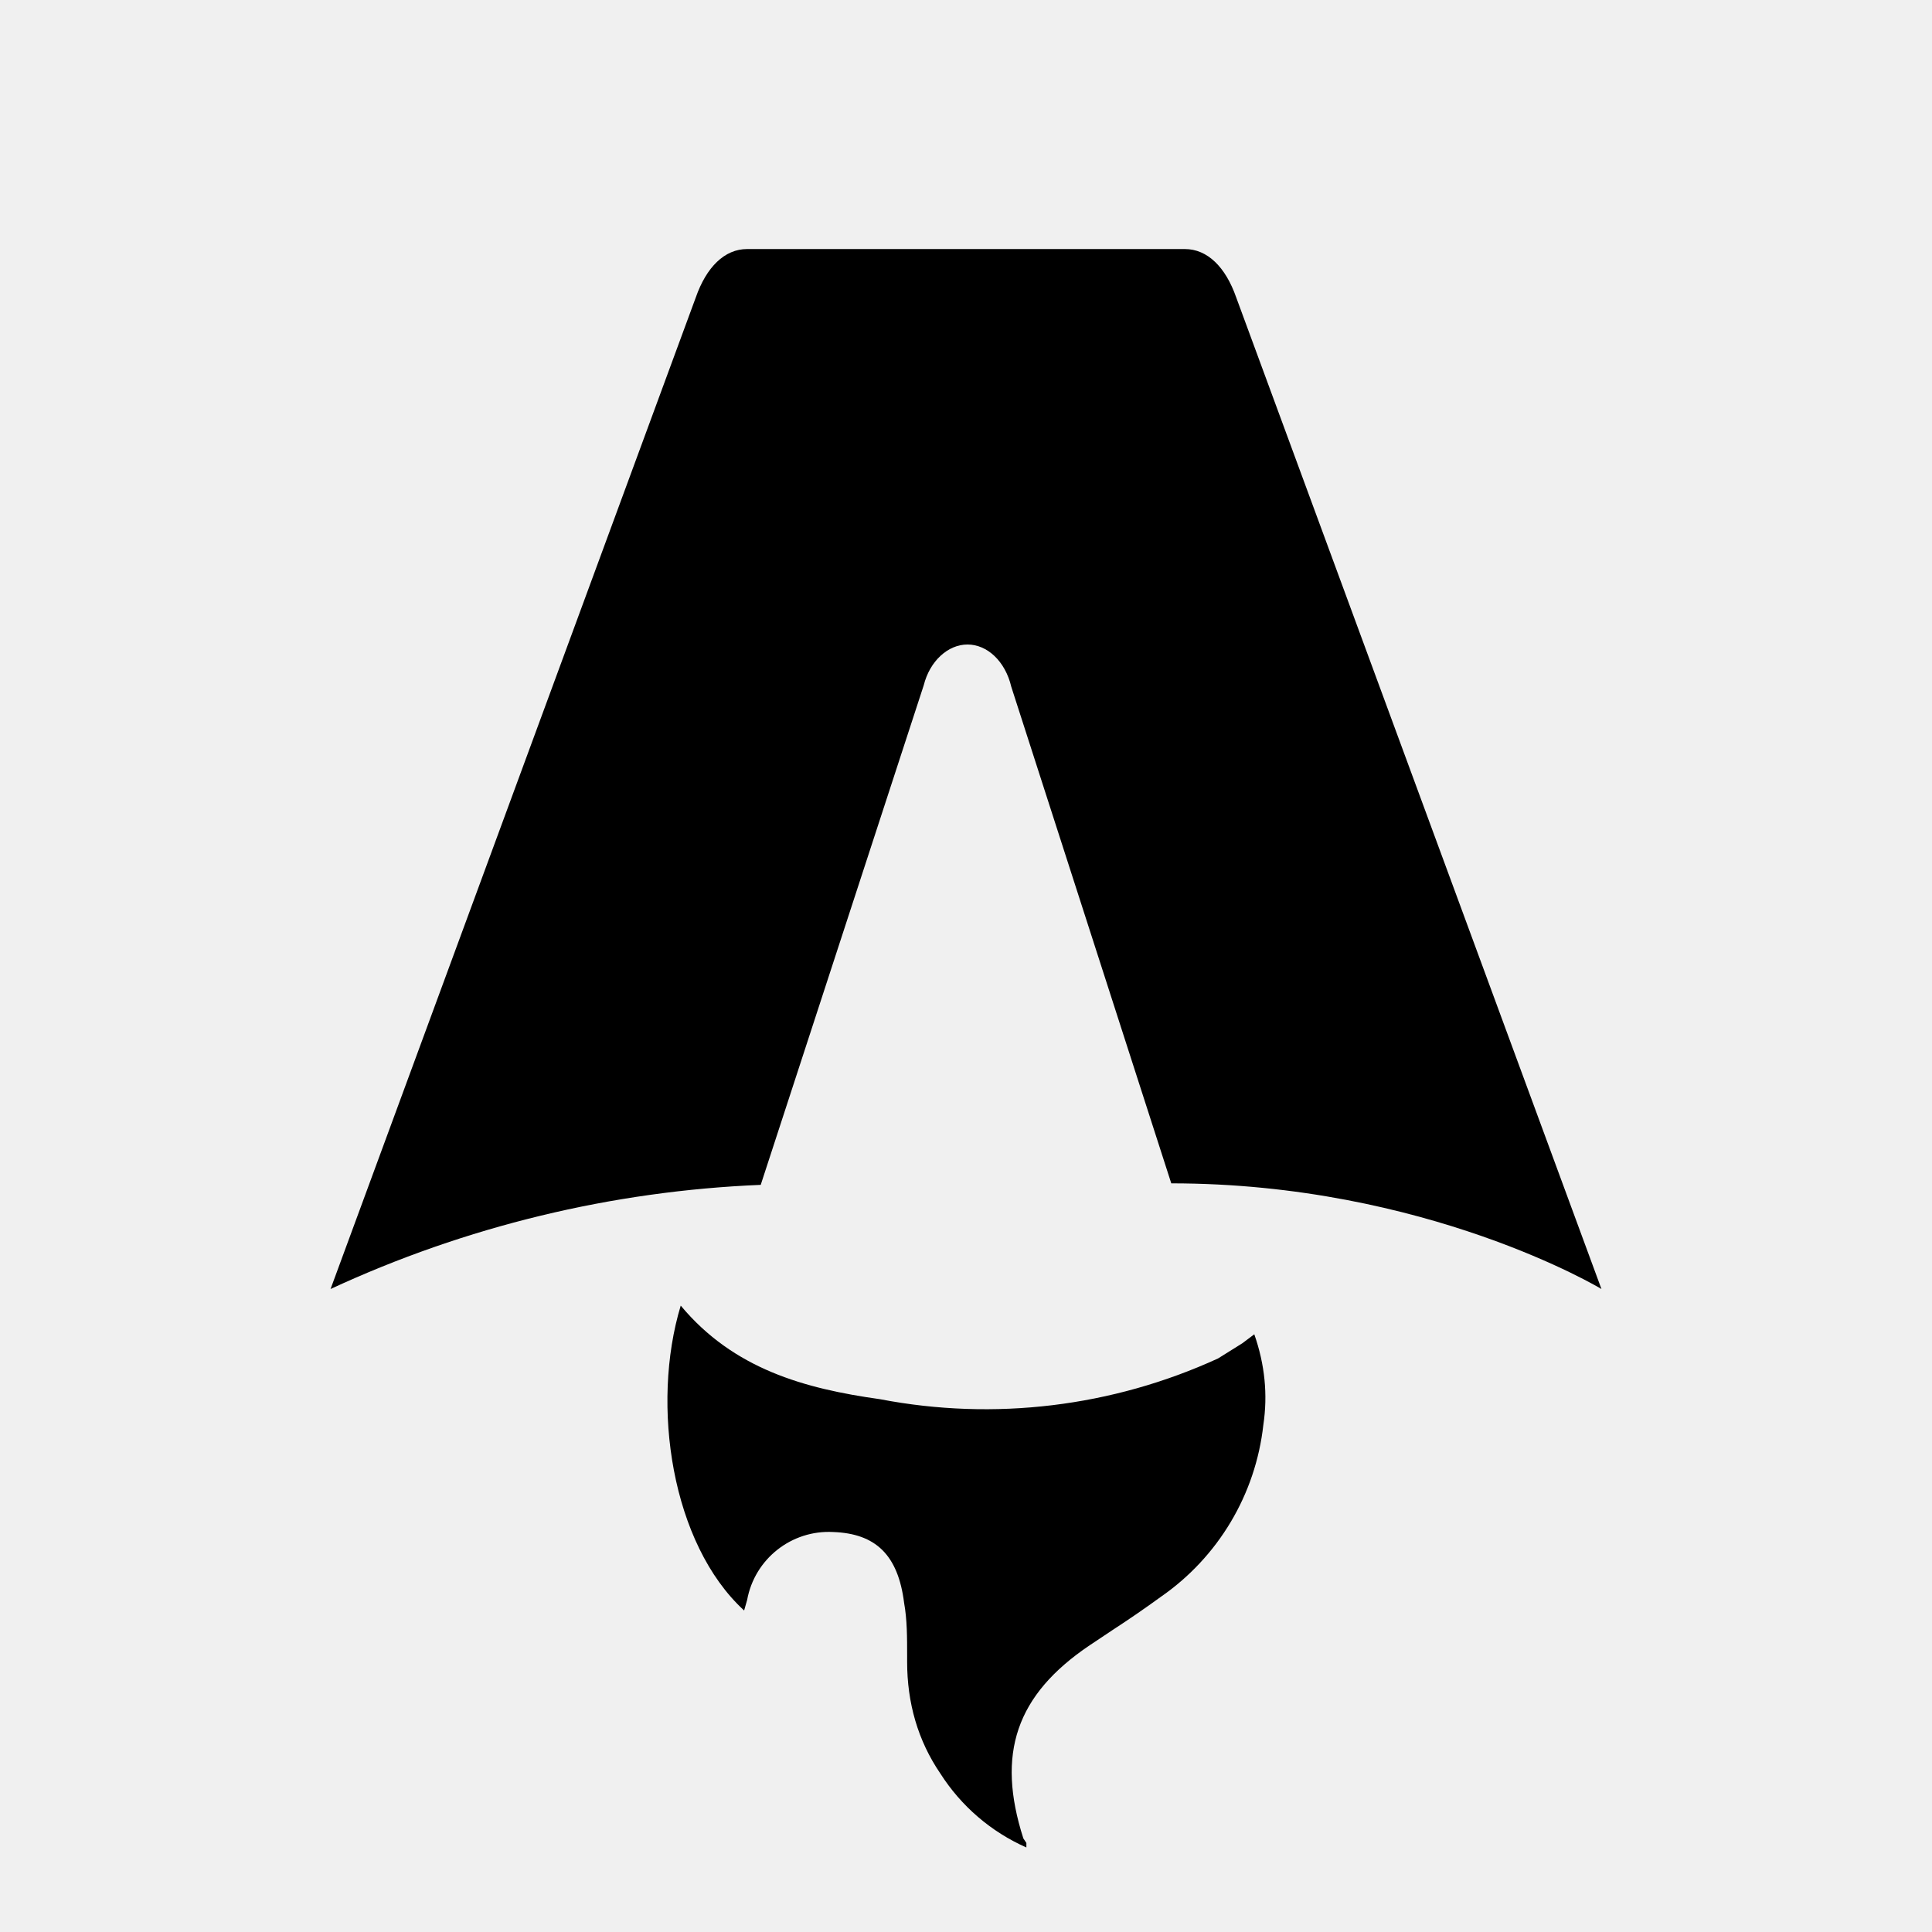
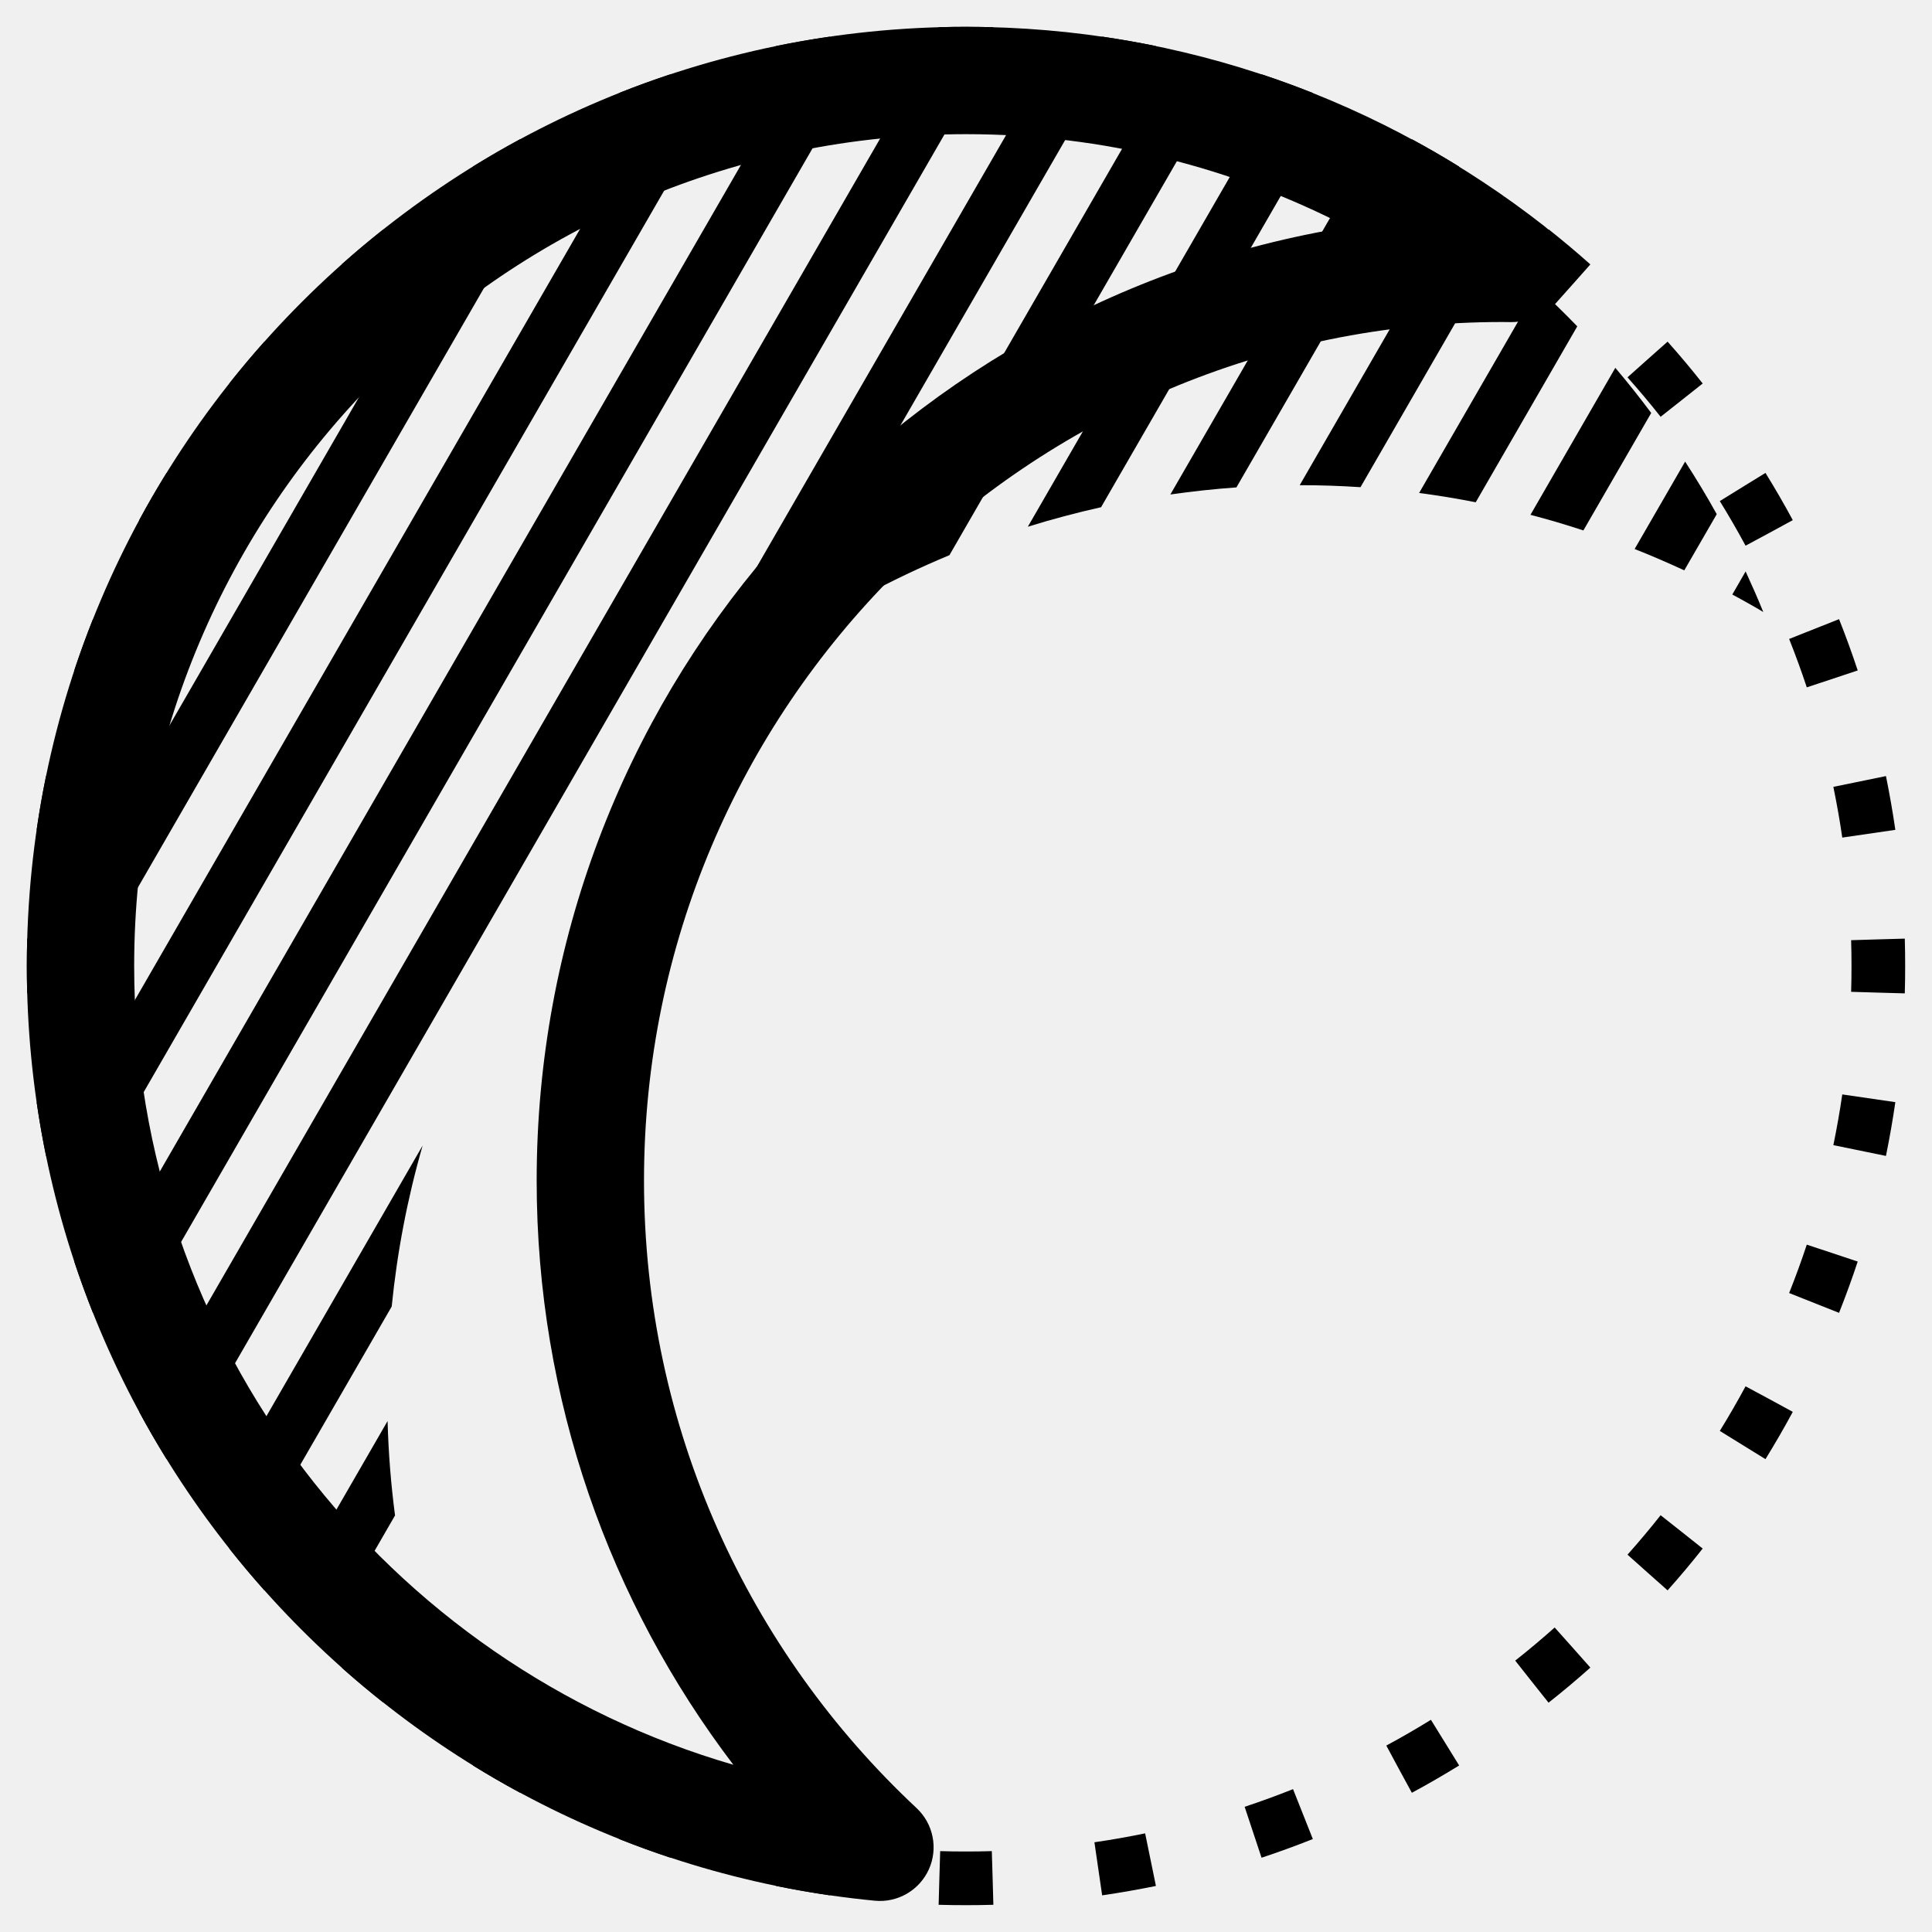
- <svg xmlns="http://www.w3.org/2000/svg" fill="none" viewBox="0 0 128 128">
-   <path d="M50.4 78.5a75.1 75.1 0 0 0-28.5 6.9l24.2-65.7c.7-2 1.9-3.2 3.4-3.2h29c1.5 0 2.7 1.2 3.4 3.2l24.2 65.7s-11.6-7-28.5-7L67 45.5c-.4-1.7-1.6-2.8-2.9-2.8-1.3 0-2.5 1.1-2.9 2.7L50.4 78.5Zm-1.1 28.2Zm-4.2-20.2c-2 6.6-.6 15.8 4.2 20.2a17.5 17.5 0 0 1 .2-.7 5.5 5.5 0 0 1 5.7-4.5c2.8.1 4.3 1.5 4.7 4.7.2 1.1.2 2.3.2 3.5v.4c0 2.7.7 5.2 2.2 7.4a13 13 0 0 0 5.7 4.9v-.3l-.2-.3c-1.8-5.6-.5-9.5 4.4-12.8l1.5-1a73 73 0 0 0 3.2-2.2 16 16 0 0 0 6.8-11.4c.3-2 .1-4-.6-6l-.8.6-1.6 1a37 37 0 0 1-22.4 2.7c-5-.7-9.7-2-13.2-6.2Z" />
-   <style>
-         path { fill: #000; }
-         @media (prefers-color-scheme: dark) {
-             path { fill: #FFF; }
-         }
-     </style>
+ <svg xmlns="http://www.w3.org/2000/svg" width="36" height="36" viewBox="0 0 36 36" fill="none">
+   <path d="M0.5 18C0.5 8.335 8.335 0.5 18 0.5C22.065 0.5 25.807 1.889 28.778 4.215C29.116 4.479 29.247 4.928 29.105 5.332C28.964 5.736 28.581 6.006 28.152 6.002C28.07 6.001 28.054 6 28 6C19.163 6 12 13.163 12 22C12 26.614 13.953 30.77 17.079 33.691C17.392 33.984 17.484 34.443 17.308 34.833C17.131 35.223 16.727 35.458 16.301 35.417C7.433 34.562 0.5 27.092 0.5 18ZM2.5 18C2.5 25.055 7.215 31.009 13.665 32.884C11.367 29.862 10 26.09 10 22C10 13.041 16.546 5.611 25.115 4.23C22.984 3.126 20.567 2.5 18 2.5C9.44 2.5 2.5 9.44 2.5 18Z" fill="black" />
+   <path d="M7.631 29.77C7.724 30.183 7.833 30.593 7.956 30.999C7.71 30.823 7.471 30.64 7.237 30.453L7.631 29.77Z" fill="black" />
+   <path d="M7.222 26.479C7.238 27.068 7.284 27.655 7.361 28.238L6.462 29.795C6.206 29.563 5.959 29.324 5.721 29.078L7.222 26.479Z" fill="black" />
+   <path d="M7.875 21.346C7.59 22.336 7.399 23.339 7.299 24.345L5.013 28.303C4.78 28.03 4.556 27.751 4.343 27.465L7.875 21.346Z" fill="black" />
+   <path d="M3.712 26.558C3.504 26.237 3.308 25.91 3.123 25.577L17.267 1.08C17.648 1.073 18.029 1.078 18.411 1.098L3.712 26.558Z" fill="black" />
+   <path d="M2.584 24.511C2.408 24.13 2.246 23.743 2.099 23.351L14.827 1.306C15.24 1.236 15.656 1.183 16.075 1.145L2.584 24.511Z" fill="black" />
+   <path d="M1.682 22.074C1.549 21.606 1.438 21.132 1.347 20.654L12.116 2.002C12.575 1.842 13.041 1.703 13.512 1.584L1.682 22.074Z" fill="black" />
+   <path d="M1.121 19.046C1.064 18.418 1.044 17.785 1.06 17.152L8.939 3.503C9.48 3.173 10.037 2.877 10.609 2.612L1.121 19.046Z" fill="black" />
+   <path d="M1.299 14.738C1.622 12.884 2.271 11.054 3.266 9.329C4.263 7.604 5.523 6.126 6.968 4.918L1.299 14.738Z" fill="black" />
+   <path d="M14.289 12.238C13.467 12.828 12.694 13.496 11.979 14.239L19.512 1.192C19.866 1.234 20.22 1.288 20.573 1.353L14.289 12.238Z" fill="black" />
+   <path d="M17.691 10.345C17.148 10.571 16.616 10.823 16.098 11.104L21.598 1.578C21.93 1.662 22.26 1.757 22.588 1.863L17.691 10.345Z" fill="black" />
+   <path d="M20.517 9.451C20.057 9.554 19.601 9.675 19.152 9.815L23.547 2.203C23.858 2.325 24.167 2.456 24.473 2.598L20.517 9.451Z" fill="black" />
+   <path d="M25.806 3.29C25.951 3.373 26.094 3.459 26.235 3.547L23.039 9.082C22.627 9.111 22.216 9.156 21.808 9.214L25.369 3.047C25.515 3.125 25.661 3.206 25.806 3.29Z" fill="black" />
+   <path d="M27.071 4.099C27.347 4.294 27.614 4.497 27.875 4.706L25.351 9.078C24.973 9.053 24.595 9.04 24.218 9.041L27.071 4.099Z" fill="black" />
+   <path d="M28.651 5.362C28.907 5.594 29.152 5.835 29.39 6.081L27.498 9.359C27.147 9.29 26.796 9.232 26.443 9.186L28.651 5.362Z" fill="black" />
+   <path d="M30.099 6.854C30.332 7.128 30.554 7.409 30.768 7.695L29.504 9.884C29.177 9.776 28.848 9.679 28.518 9.593L30.099 6.854Z" fill="black" />
+   <path d="M31.4 8.601C31.607 8.922 31.805 9.248 31.989 9.581L31.384 10.628C31.078 10.486 30.77 10.353 30.459 10.23L31.4 8.601Z" fill="black" />
+   <path d="M32.527 10.648C32.642 10.898 32.753 11.149 32.856 11.404C32.809 11.376 32.763 11.348 32.716 11.321C32.571 11.237 32.425 11.157 32.279 11.078L32.527 10.648Z" fill="black" />
+   <path d="M18.496 34.993L18.51 35.493C18.34 35.498 18.171 35.5 18 35.5C17.829 35.5 17.66 35.498 17.49 35.493L17.504 34.993L17.519 34.493C17.678 34.498 17.839 34.5 18 34.5C18.161 34.5 18.322 34.498 18.481 34.493L18.496 34.993ZM14.662 34.162C14.974 34.226 15.289 34.282 15.607 34.328L15.463 35.317C15.126 35.268 14.792 35.209 14.461 35.142L14.662 34.162ZM21.539 35.142C21.208 35.209 20.874 35.268 20.537 35.317L20.393 34.328C20.711 34.282 21.026 34.226 21.338 34.162L21.539 35.142ZM11.906 33.338C12.203 33.456 12.503 33.566 12.808 33.667L12.493 34.616C12.17 34.509 11.851 34.393 11.537 34.268L11.906 33.338ZM24.463 34.268C24.148 34.393 23.83 34.509 23.507 34.616L23.192 33.667C23.497 33.566 23.797 33.456 24.094 33.338L24.463 34.268ZM9.337 32.046C9.609 32.214 9.886 32.374 10.168 32.526L9.931 32.967L9.692 33.406C9.393 33.245 9.1 33.075 8.812 32.897L9.074 32.471L9.337 32.046ZM26.926 32.471L27.189 32.897C26.9 33.075 26.607 33.245 26.308 33.406L26.069 32.967L25.832 32.526C26.114 32.374 26.391 32.214 26.663 32.046L26.926 32.471ZM7.031 30.326C7.27 30.539 7.515 30.745 7.766 30.943L7.456 31.336L7.146 31.727C6.879 31.517 6.619 31.299 6.366 31.073L6.698 30.699L7.031 30.326ZM29.302 30.699L29.634 31.073C29.381 31.299 29.121 31.517 28.855 31.727L28.544 31.336L28.234 30.943C28.485 30.745 28.73 30.539 28.969 30.326L29.302 30.699ZM5.057 28.234C5.255 28.485 5.461 28.73 5.674 28.969L5.301 29.302L4.927 29.634C4.701 29.381 4.483 29.121 4.272 28.855L4.664 28.544L5.057 28.234ZM31.336 28.544L31.727 28.855C31.517 29.121 31.299 29.381 31.073 29.634L30.699 29.302L30.326 28.969C30.539 28.73 30.745 28.485 30.943 28.234L31.336 28.544ZM3.474 25.832C3.626 26.114 3.786 26.391 3.954 26.663L3.529 26.926L3.104 27.189C2.925 26.9 2.755 26.607 2.594 26.308L3.033 26.069L3.474 25.832ZM32.967 26.069L33.406 26.308C33.245 26.607 33.075 26.9 32.897 27.189L32.471 26.926L32.046 26.663C32.214 26.391 32.374 26.114 32.526 25.832L32.967 26.069ZM2.333 23.192C2.434 23.497 2.544 23.797 2.662 24.094L1.732 24.463C1.607 24.148 1.491 23.83 1.384 23.507L2.333 23.192ZM34.616 23.507C34.509 23.83 34.393 24.148 34.268 24.463L33.338 24.094C33.456 23.797 33.566 23.497 33.667 23.192L34.616 23.507ZM1.672 20.393C1.718 20.711 1.774 21.026 1.838 21.338L0.858 21.539C0.79 21.208 0.732 20.874 0.683 20.537L1.672 20.393ZM35.317 20.537C35.268 20.874 35.209 21.208 35.142 21.539L34.162 21.338C34.226 21.026 34.282 20.711 34.328 20.393L35.317 20.537ZM0.5 18C0.5 17.829 0.502 17.66 0.507 17.49L1.007 17.504L1.507 17.519C1.502 17.678 1.5 17.839 1.5 18C1.5 18.161 1.502 18.322 1.507 18.481L1.007 18.496L0.507 18.51C0.502 18.34 0.5 18.171 0.5 18ZM34.5 18C34.5 17.839 34.498 17.678 34.493 17.519L34.993 17.504L35.493 17.49C35.498 17.66 35.5 17.829 35.5 18C35.5 18.171 35.498 18.34 35.493 18.51L34.993 18.496L34.493 18.481C34.498 18.322 34.5 18.161 34.5 18ZM1.838 14.662C1.774 14.974 1.718 15.289 1.672 15.607L0.683 15.463C0.732 15.126 0.79 14.792 0.858 14.461L1.838 14.662ZM35.142 14.461C35.209 14.792 35.268 15.126 35.317 15.463L34.328 15.607C34.282 15.289 34.226 14.974 34.162 14.662L35.142 14.461ZM2.662 11.906C2.544 12.203 2.434 12.503 2.333 12.808L1.384 12.493C1.491 12.17 1.607 11.851 1.732 11.537L2.662 11.906ZM34.268 11.537C34.393 11.851 34.509 12.17 34.616 12.493L33.667 12.808C33.566 12.503 33.456 12.203 33.338 11.906L34.268 11.537ZM3.529 9.074L3.954 9.337C3.786 9.609 3.626 9.886 3.474 10.168L3.033 9.931L2.594 9.692C2.755 9.393 2.925 9.1 3.104 8.812L3.529 9.074ZM32.897 8.812C33.075 9.1 33.245 9.393 33.406 9.692L32.967 9.931L32.526 10.168C32.374 9.886 32.214 9.609 32.046 9.337L32.471 9.074L32.897 8.812ZM5.301 6.698L5.674 7.031C5.461 7.27 5.255 7.515 5.057 7.766L4.664 7.456L4.272 7.146C4.483 6.879 4.701 6.619 4.927 6.366L5.301 6.698ZM31.073 6.366C31.299 6.619 31.517 6.879 31.727 7.146L31.336 7.456L30.943 7.766C30.745 7.515 30.539 7.27 30.326 7.031L30.699 6.698L31.073 6.366ZM7.456 4.664L7.766 5.057C7.515 5.255 7.27 5.461 7.031 5.674L6.698 5.301L6.366 4.927C6.619 4.701 6.879 4.483 7.146 4.272L7.456 4.664ZM28.855 4.272C29.121 4.483 29.381 4.701 29.634 4.927L29.302 5.301L28.969 5.674C28.73 5.461 28.485 5.255 28.234 5.057L28.544 4.664L28.855 4.272ZM9.931 3.033L10.168 3.474C9.886 3.626 9.609 3.786 9.337 3.954L9.074 3.529L8.812 3.104C9.1 2.925 9.393 2.755 9.692 2.594L9.931 3.033ZM26.308 2.594C26.607 2.755 26.9 2.925 27.189 3.104L26.926 3.529L26.663 3.954C26.391 3.786 26.114 3.626 25.832 3.474L26.069 3.033L26.308 2.594ZM12.808 2.333C12.503 2.434 12.203 2.544 11.906 2.662L11.537 1.732C11.851 1.607 12.17 1.491 12.493 1.384L12.808 2.333ZM23.507 1.384C23.83 1.491 24.148 1.607 24.463 1.732L24.094 2.662C23.797 2.544 23.497 2.434 23.192 2.333L23.507 1.384ZM15.607 1.672C15.289 1.718 14.974 1.774 14.662 1.838L14.461 0.858C14.792 0.79 15.126 0.732 15.463 0.683L15.607 1.672ZM20.537 0.683C20.874 0.732 21.208 0.79 21.539 0.858L21.338 1.838C21.026 1.774 20.711 1.718 20.393 1.672L20.537 0.683ZM18.51 0.507L18.496 1.007L18.481 1.507C18.322 1.502 18.161 1.5 18 1.5C17.839 1.5 17.678 1.502 17.519 1.507L17.504 1.007L17.49 0.507C17.66 0.502 17.829 0.5 18 0.5C18.171 0.5 18.34 0.502 18.51 0.507Z" fill="black" />
</svg>
